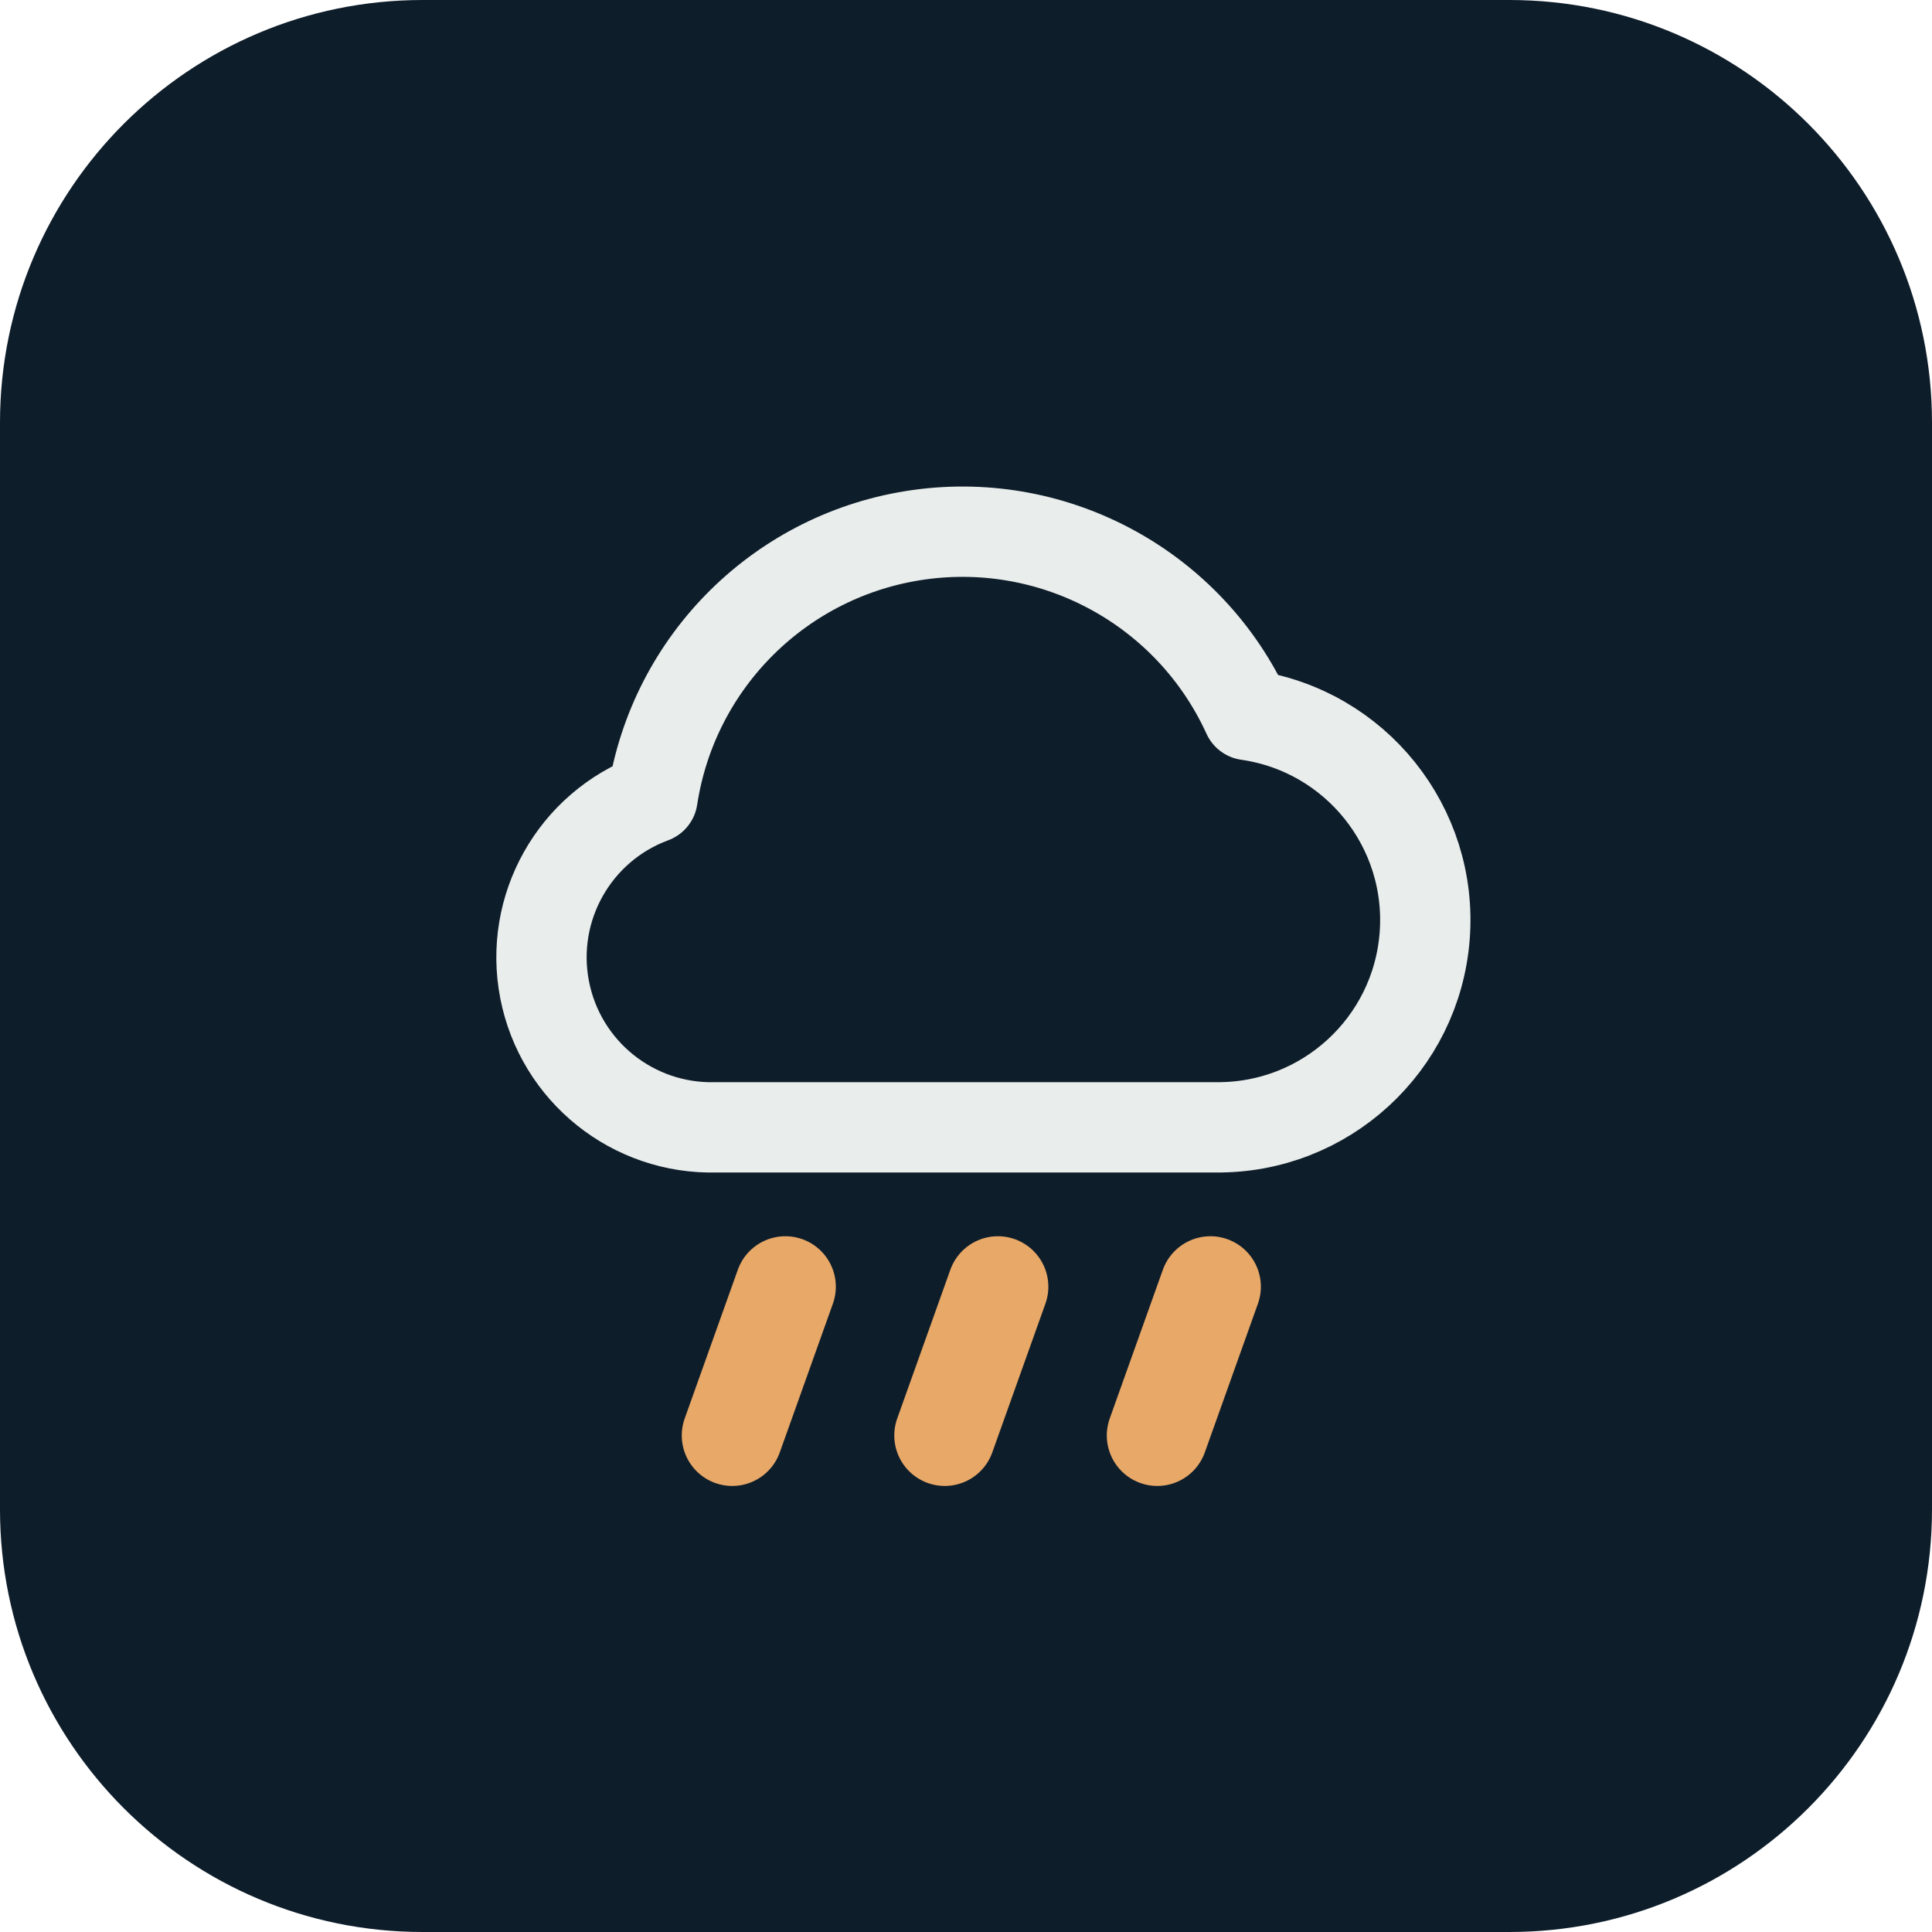
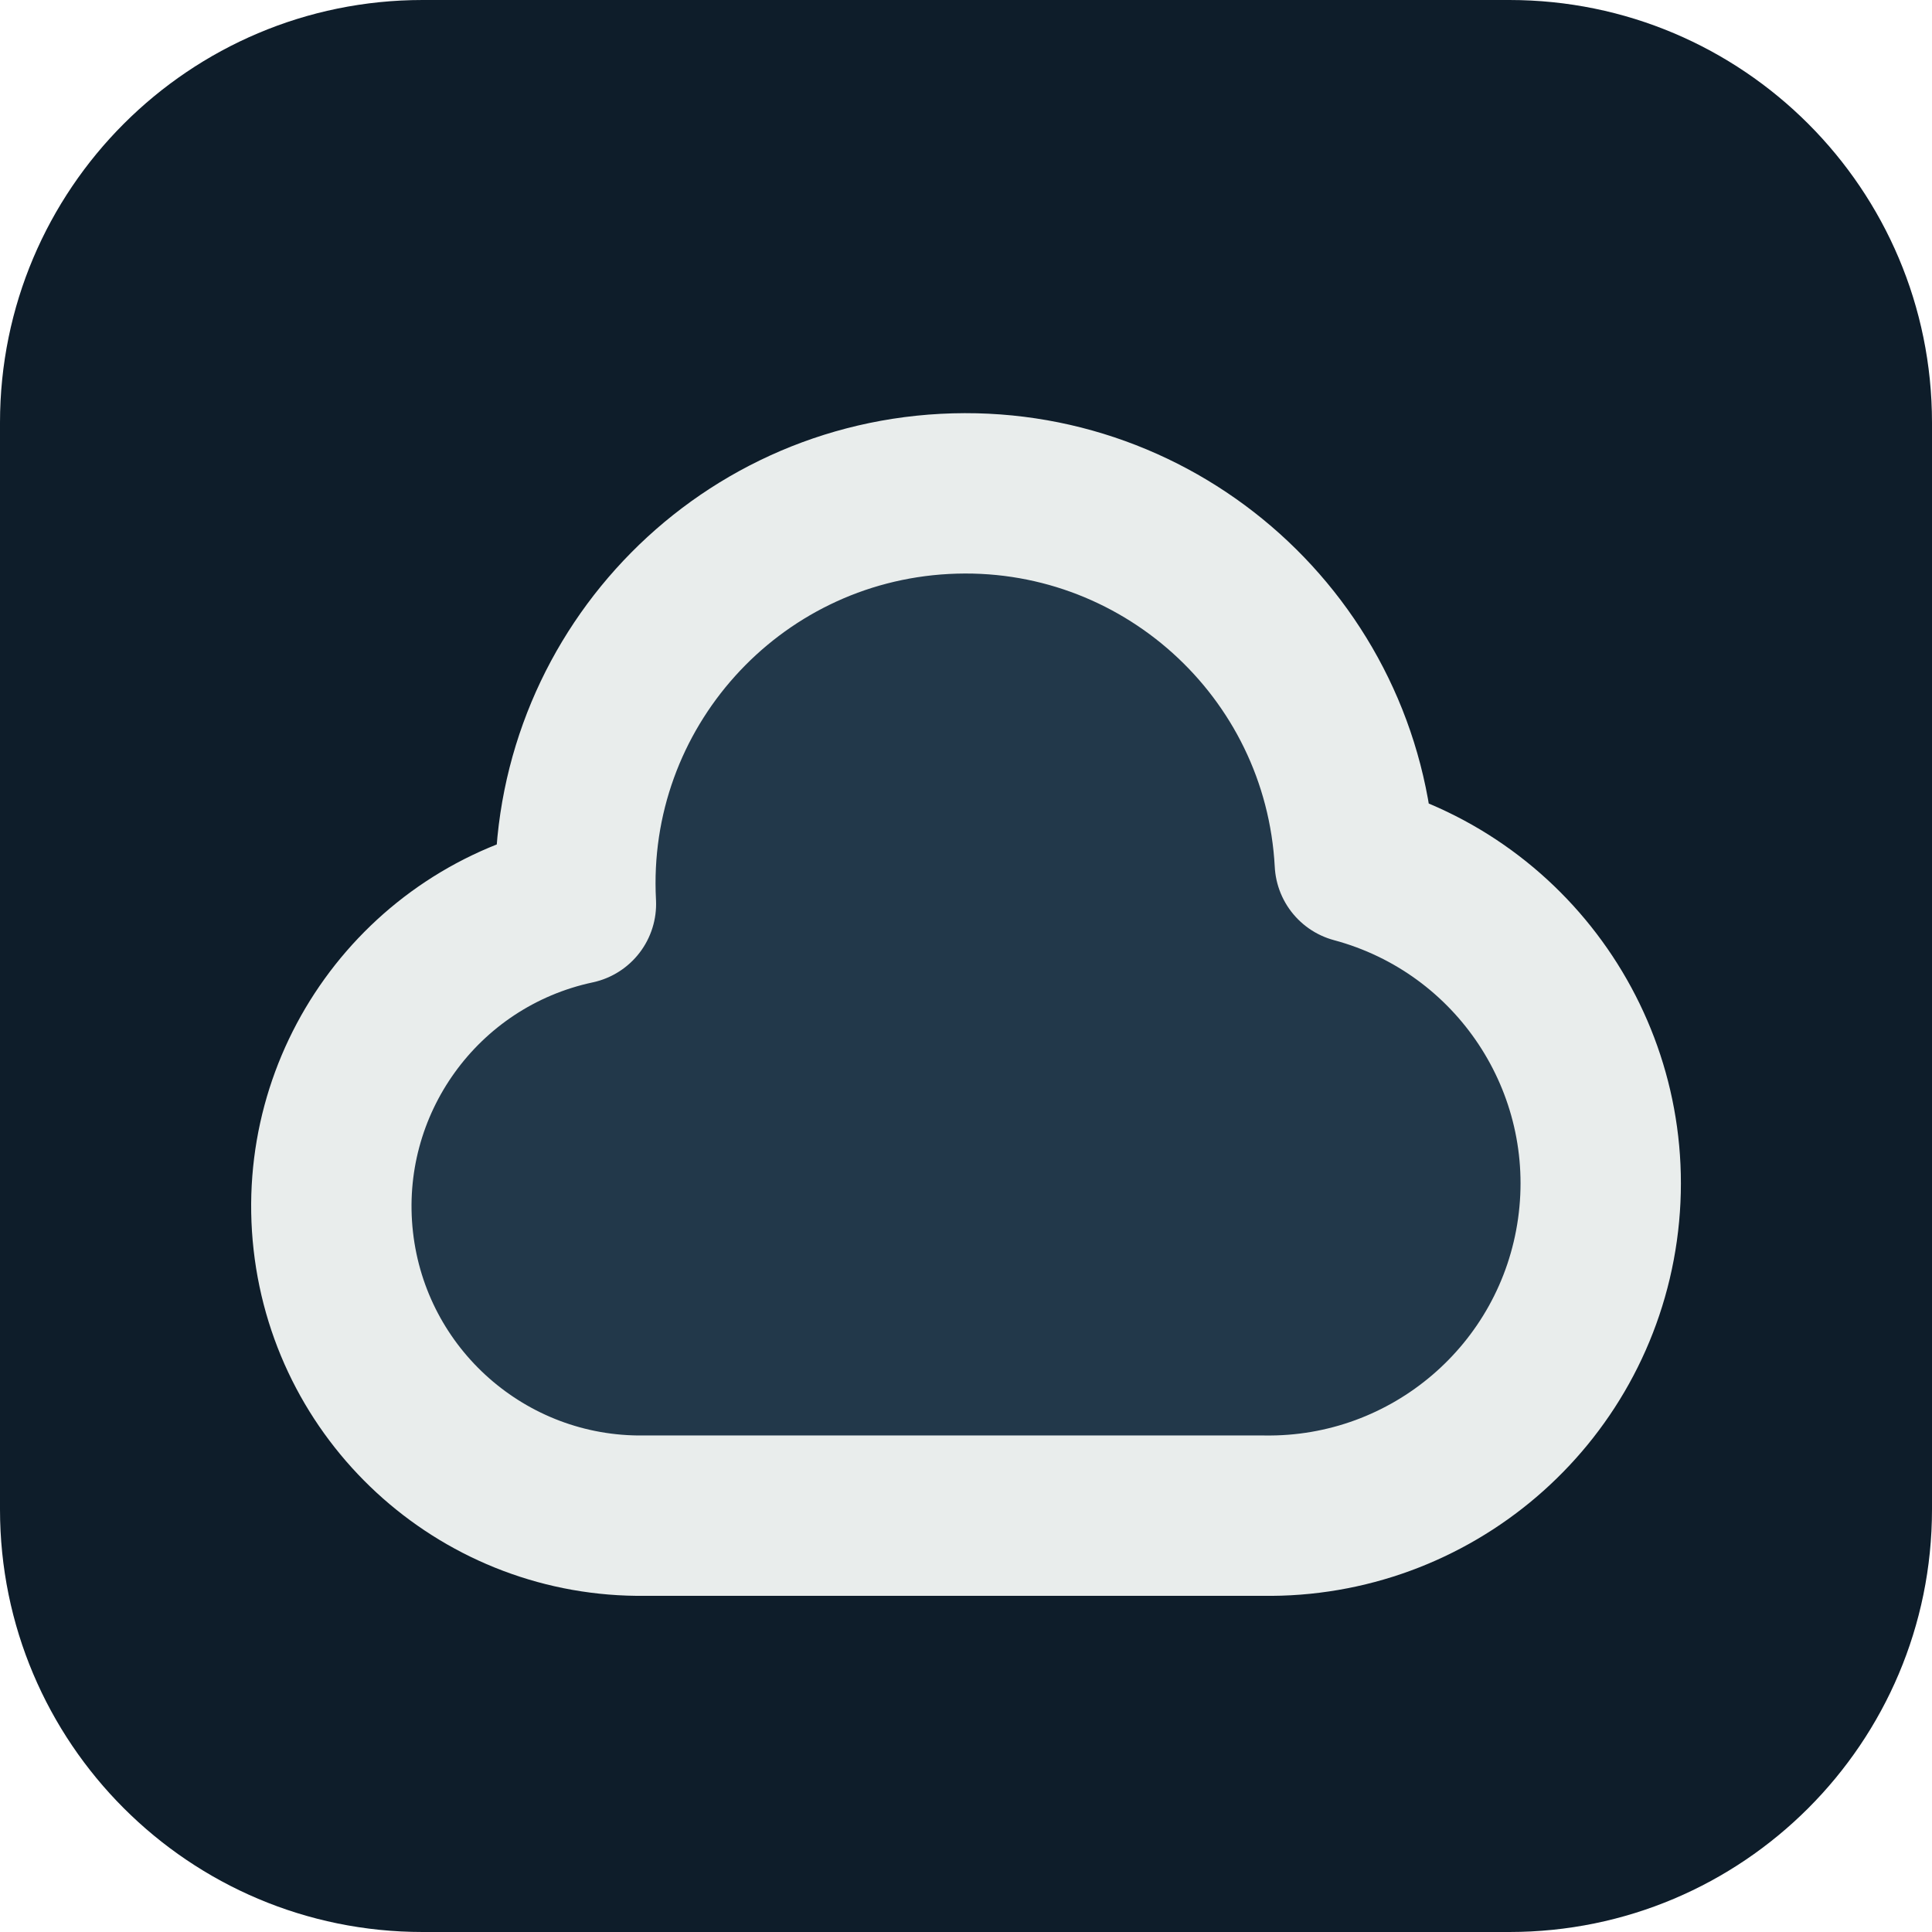
<svg xmlns="http://www.w3.org/2000/svg" width="64" height="64" viewBox="0 0 64 64">
  <rect width="64" height="64" rx="14" fill="#0E1D2A" />
-   <g transform="translate(10.88 11.648) scale(1.76)" fill="none" stroke-linecap="round" stroke-linejoin="round">
-     <path d="M7.3 14.6h9.4a3.9 3.9 0 0 0 .6-7.76A5.9 5.9 0 0 0 6.1 8.4 3.2 3.2 0 0 0 7.3 14.6z" stroke="#E9EDEC" stroke-width="1.7" />
-     <path d="M8.6 17.6l-1 2.8M12.6 17.6l-1 2.8M16.6 17.6l-1 2.8" stroke="#E8A867" stroke-width="1.9" />
+   <g transform="translate(-223.77 54.23) scale(0.7589)">
+     <path d="M323 -5.3A13.5 13.5 0 0 1 320 -32A17 17 0 1 1 354 -33.8A14.5 14.5 0 0 1 350 -5.3Z" fill="#22384A" stroke="#E9EDEC" stroke-width="7" stroke-linejoin="round" />
  </g>
</svg>
